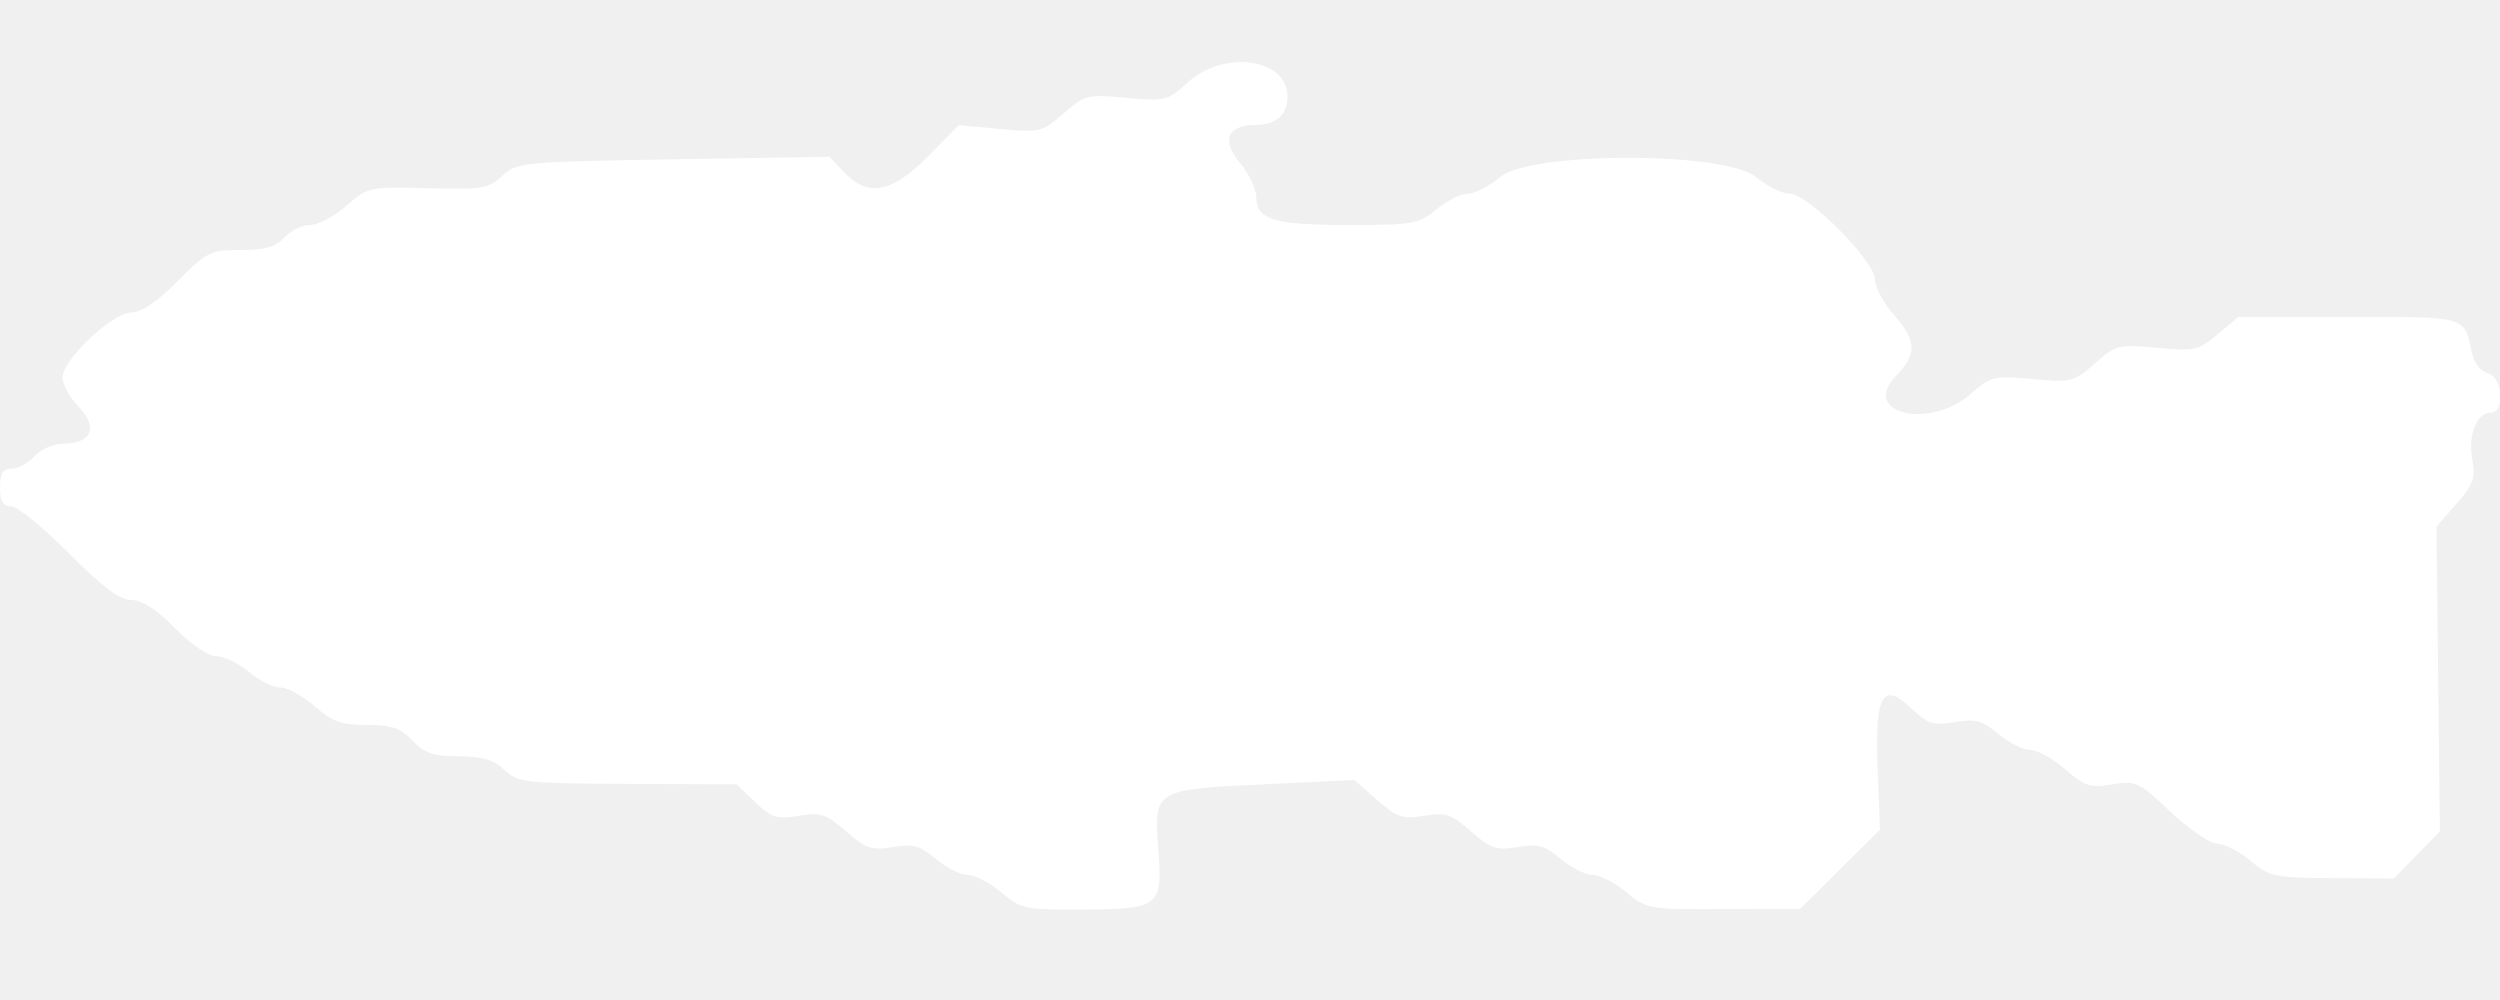
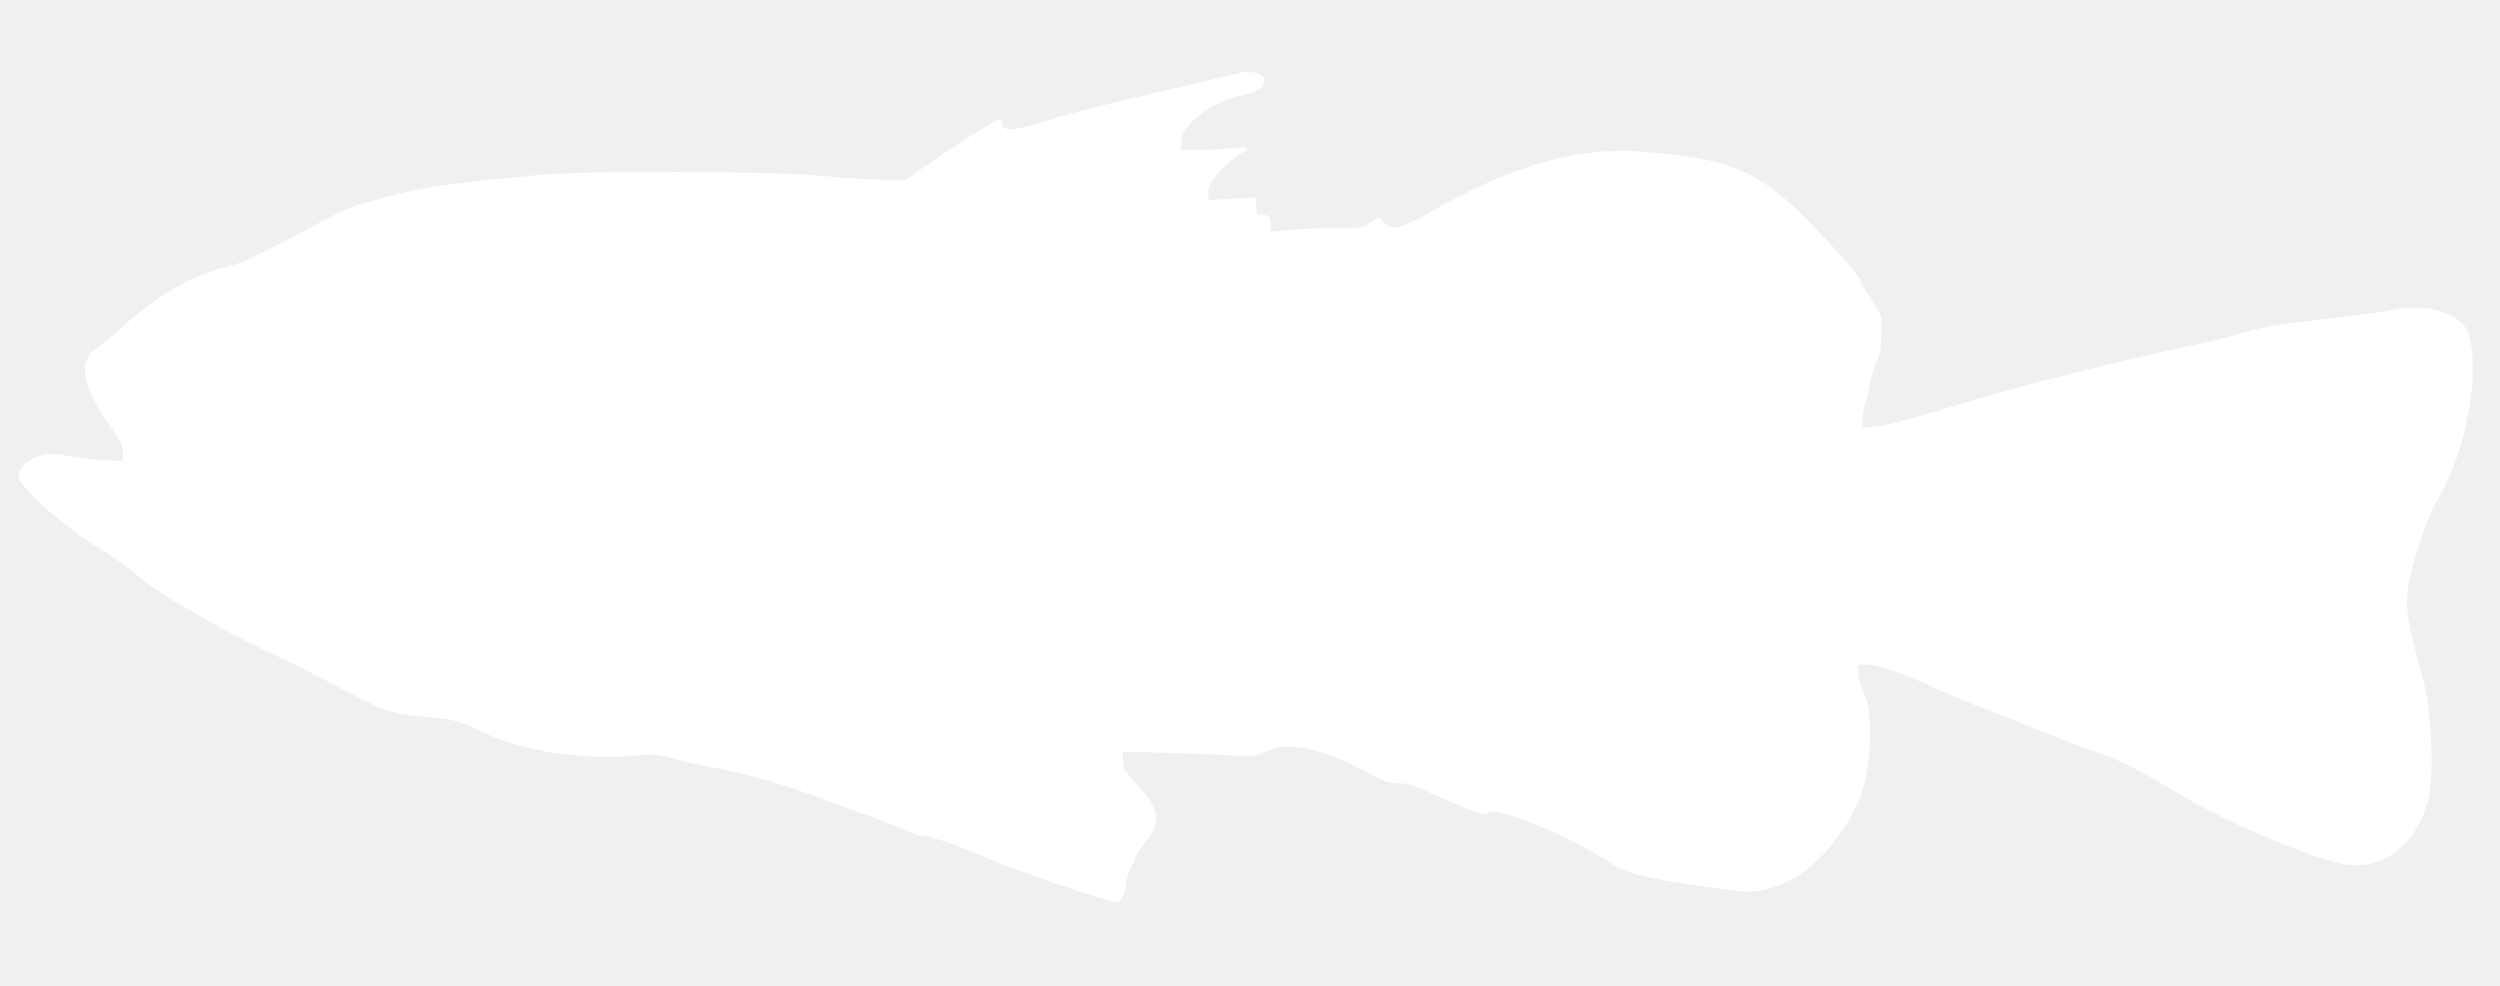
- <svg xmlns="http://www.w3.org/2000/svg" width="400" height="160" viewBox="0 0 400 160" version="1.1">
-   <path d="M 190.089 13.159 C 186.812 16.137, 186.424 16.235, 180.194 15.654 C 173.978 15.073, 173.563 15.177, 170.175 18.151 C 166.774 21.137, 166.392 21.231, 160.022 20.639 L 153.402 20.023 148.488 25.012 C 142.706 30.882, 138.857 31.605, 135.036 27.539 L 132.724 25.078 107.726 25.492 C 83.523 25.894, 82.653 25.978, 80.352 28.139 C 78.190 30.170, 77.120 30.348, 68.448 30.117 C 59.084 29.867, 58.860 29.915, 55.425 32.931 C 53.503 34.619, 50.891 36, 49.620 36 C 48.350 36, 46.495 36.900, 45.500 38 C 44.135 39.508, 42.420 40, 38.530 40 C 33.666 40, 33.087 40.286, 28.435 44.988 C 25.191 48.267, 22.656 49.981, 21.038 49.988 C 18.008 50.003, 10 57.559, 10 60.403 C 10 61.496, 11.194 63.636, 12.652 65.159 C 15.786 68.430, 14.634 71, 10.033 71 C 8.535 71, 6.495 71.900, 5.500 73 C 4.505 74.100, 2.860 75, 1.845 75 C 0.462 75, 0 75.751, 0 78 C 0 80.207, 0.469 81, 1.775 81 C 2.751 81, 6.903 84.375, 11 88.500 C 16.414 93.950, 19.151 96, 21.017 96 C 22.738 96, 25.039 97.482, 28 100.500 C 30.601 103.150, 33.327 105, 34.631 105 C 35.850 105, 38.184 106.125, 39.818 107.500 C 41.452 108.875, 43.721 110, 44.860 110 C 45.999 110, 48.468 111.350, 50.347 113 C 53.158 115.468, 54.641 116, 58.708 116 C 62.688 116, 64.109 116.487, 66 118.500 C 67.899 120.522, 69.308 121, 73.360 121 C 77.125 121, 78.945 121.539, 80.681 123.170 C 82.860 125.217, 83.970 125.344, 100.428 125.420 L 117.865 125.500 120.845 128.353 C 123.457 130.854, 124.314 131.123, 127.799 130.534 C 131.318 129.939, 132.186 130.224, 135.372 133.022 C 138.527 135.792, 139.446 136.100, 142.834 135.528 C 146.075 134.980, 147.189 135.288, 149.743 137.438 C 151.418 138.847, 153.721 140, 154.860 140 C 155.999 140, 158.409 141.255, 160.215 142.790 C 163.325 145.431, 164.012 145.577, 173.106 145.531 C 185.458 145.469, 186.043 145.022, 185.344 136.181 C 184.567 126.343, 184.593 126.326, 202.105 125.497 L 216.710 124.807 220.340 127.994 C 223.538 130.802, 224.434 131.102, 227.872 130.522 C 231.305 129.942, 232.206 130.242, 235.372 133.022 C 238.527 135.792, 239.446 136.100, 242.834 135.528 C 246.075 134.980, 247.189 135.288, 249.743 137.438 C 251.418 138.847, 253.721 140, 254.860 140 C 255.999 140, 258.409 141.241, 260.215 142.757 C 263.418 145.446, 263.805 145.513, 275.765 145.464 L 288.029 145.413 294.414 139.085 L 300.799 132.757 300.419 122.985 C 299.956 111.058, 301.204 108.906, 305.948 113.450 C 308.445 115.842, 309.343 116.118, 312.761 115.540 C 316.087 114.979, 317.171 115.273, 319.743 117.438 C 321.418 118.847, 323.721 120, 324.860 120 C 325.999 120, 328.514 121.391, 330.450 123.090 C 333.558 125.819, 334.436 126.102, 337.957 125.507 C 341.740 124.868, 342.218 125.093, 347.319 129.917 C 350.275 132.713, 353.628 135, 354.770 135 C 355.912 135, 358.304 136.226, 360.084 137.725 C 363.117 140.276, 363.947 140.453, 373.174 140.503 L 383.026 140.557 386.703 136.792 L 390.380 133.026 390.108 108.642 L 389.835 84.258 393.027 80.622 C 395.760 77.510, 396.126 76.484, 395.567 73.507 C 394.842 69.640, 396.281 66, 398.535 66 C 400.886 66, 400.445 60.350, 398.046 59.722 C 396.904 59.424, 395.839 58.023, 395.486 56.356 C 394.254 50.542, 394.804 50.700, 375.777 50.700 L 358.145 50.700 354.849 53.474 C 351.774 56.061, 351.120 56.207, 345.131 55.648 C 338.988 55.074, 338.556 55.183, 335.174 58.152 C 331.788 61.125, 331.368 61.230, 325.174 60.652 C 319.030 60.078, 318.541 60.196, 315.320 63.024 C 308.721 68.818, 297.601 66.157, 303.348 60.159 C 306.764 56.593, 306.691 54.551, 303 50.347 C 301.350 48.468, 300 45.947, 300 44.744 C 300 41.793, 289.288 31, 286.358 31 C 285.146 31, 282.736 29.808, 281.004 28.350 C 276.089 24.214, 244.911 24.214, 239.996 28.350 C 238.264 29.807, 235.934 31, 234.818 31 C 233.702 31, 231.452 32.125, 229.818 33.500 C 227.043 35.835, 226.120 36, 215.858 36 C 203.812 36, 201 35.156, 201 31.542 C 201 30.228, 199.827 27.760, 198.394 26.057 C 195.353 22.442, 196.372 20, 200.922 20 C 204.155 20, 206 18.349, 206 15.455 C 206 9.357, 195.879 7.896, 190.089 13.159 M 115.180 33.308 C 112.984 35.646, 112.601 35.697, 100.967 35.218 L 89.011 34.726 84.505 39.231 C 78.803 44.934, 78.282 49.948, 82.846 55.215 C 85.436 58.204, 85.684 59.151, 85.596 65.721 L 85.500 72.942 79.100 79.400 L 72.700 85.857 62.752 85.491 L 52.805 85.125 46.765 79.085 L 40.725 73.045 40.613 65.572 C 40.478 56.642, 39.442 55.078, 35.640 58.068 C 32.405 60.613, 29.648 59.250, 30.574 55.561 C 31.627 51.364, 28.338 50.194, 25.001 53.578 C 20.565 58.078, 20.326 57.705, 40.860 78.397 L 60.219 97.906 58.066 100.643 L 55.913 103.380 59.433 106.900 L 62.953 110.419 65.781 107.710 C 68.092 105.496, 69.532 105, 73.650 105 C 77.420 105, 79.146 104.496, 80.500 103 C 81.495 101.900, 83.424 101, 84.787 101 C 87.974 101, 96 93.145, 96 90.026 C 96 88.795, 97.169 86.400, 98.597 84.702 C 100.782 82.106, 101.094 80.990, 100.564 77.673 C 99.564 71.421, 101.639 69.860, 109.926 70.630 C 116.146 71.208, 116.757 71.075, 119.845 68.477 L 123.135 65.708 128.055 70.554 L 132.974 75.399 135.792 72.700 C 137.341 71.215, 139.744 70, 141.130 70 C 142.526 70, 144.699 68.884, 146 67.500 C 149.619 63.647, 171.381 63.647, 175 67.500 C 176.312 68.897, 178.485 70.007, 179.924 70.015 C 183.010 70.034, 183.566 70.408, 187.752 75.285 C 190.246 78.191, 191 80, 191 83.075 C 191 85.595, 191.791 88.151, 193.132 89.965 L 195.264 92.849 193.089 95.614 L 190.913 98.380 194.322 101.789 C 196.197 103.664, 199.254 105.506, 201.115 105.884 C 204 106.469, 204.546 107.035, 204.808 109.711 C 205.287 114.596, 207.505 115.813, 210.611 112.897 C 213.100 110.560, 213.519 110.509, 227.427 110.856 L 241.689 111.212 245.199 108.130 C 248.553 105.186, 248.996 105.075, 255.131 105.648 C 261.120 106.207, 261.774 106.061, 264.849 103.474 L 268.145 100.700 285.599 100.700 C 302.636 100.700, 303.112 100.757, 305.602 103.096 L 308.152 105.491 312.076 101.284 L 316 97.077 316 88.039 C 316 74.576, 316.212 74.707, 295.085 75.144 L 278.371 75.490 274.962 72.621 C 271.760 69.927, 271.162 69.789, 265.131 70.352 C 259.036 70.921, 258.537 70.800, 255.320 67.976 C 253.456 66.339, 250.999 65, 249.860 65 C 248.721 65, 246.386 63.819, 244.671 62.376 C 241.797 59.959, 241.048 59.800, 235.131 60.352 C 229.036 60.921, 228.537 60.800, 225.320 57.976 C 223.456 56.339, 220.999 55, 219.860 55 C 218.721 55, 216.396 53.828, 214.693 52.395 C 211.625 49.814, 211.474 49.794, 197.381 50.145 C 183.470 50.492, 183.108 50.448, 180.575 48.069 L 177.987 45.639 175.101 48.403 C 171.888 51.482, 168.385 51.607, 166.602 48.708 C 165.702 47.244, 165.957 46.568, 168 45.012 C 170.084 43.425, 170.276 42.891, 169.155 41.804 C 168.043 40.727, 167.544 40.891, 166.283 42.750 C 164.104 45.960, 162.961 45.615, 157.332 40.045 L 152.325 35.089 144.912 35.671 C 138.910 36.143, 136.997 36.721, 134.858 38.711 C 130.428 42.830, 127.412 41.495, 125.349 34.500 C 124.131 30.372, 118.553 29.718, 115.180 33.308 M 62.537 36.606 C 60.024 39.119, 62.363 41, 68 41 C 73.637 41, 75.976 39.119, 73.463 36.606 C 72.544 35.686, 70.208 35, 68 35 C 65.792 35, 63.456 35.686, 62.537 36.606 M 38.250 45.662 C 35.953 46.589, 36.853 49.925, 39.585 50.611 C 43.288 51.540, 45.825 48.968, 43.500 46.643 C 41.841 44.984, 40.535 44.740, 38.250 45.662 M 142 51.500 C 139.898 54.032, 142.522 56, 148 56 C 151.007 56, 153.213 55.448, 154 54.500 C 156.102 51.968, 153.478 50, 148 50 C 144.993 50, 142.787 50.552, 142 51.500 M 187.200 66.200 C 185.189 68.211, 185.847 69.719, 189.009 70.352 C 190.664 70.683, 193.345 71.935, 194.967 73.134 C 199.858 76.750, 203.731 70.782, 199.171 66.655 C 197.015 64.704, 189.001 64.399, 187.200 66.200 M 153.250 70.743 C 150.823 71.566, 151.877 74.936, 154.750 75.541 C 159.219 76.481, 160.482 77.535, 160.812 80.601 C 161.413 86.176, 165.245 87.348, 169.943 83.394 C 173.616 80.304, 176 81.386, 176 86.144 C 176 89.791, 179.576 91.832, 182.874 90.068 C 186.915 87.905, 185.697 83.505, 179.250 76.985 L 173.500 71.169 164 70.744 C 158.775 70.510, 153.938 70.509, 153.250 70.743 M 207 71.500 C 205.267 73.588, 207.384 76, 210.948 76 C 212.539 76, 214.618 77.029, 216 78.500 C 218.206 80.848, 218.965 81, 228.500 81 C 238.035 81, 238.794 81.152, 241 83.500 C 243.641 86.311, 247.134 86.748, 249 84.500 C 250.733 82.412, 248.616 80, 245.052 80 C 243.461 80, 241.382 78.971, 240 77.500 C 237.794 75.152, 237.035 75, 227.500 75 C 217.965 75, 217.206 74.848, 215 72.500 C 212.359 69.689, 208.866 69.252, 207 71.500 M 141.200 77.200 C 140.540 77.860, 140 79.483, 140 80.806 C 140 82.129, 138.893 84.527, 137.540 86.134 C 132.231 92.445, 137.499 110, 144.702 110 C 146.096 110, 148.774 111.350, 150.653 113 C 152.532 114.650, 155.001 116, 156.140 116 C 157.279 116, 159.548 117.125, 161.182 118.500 C 168.657 124.790, 181 117.659, 181 107.050 C 181 100.410, 175.883 98.408, 170.653 103 C 164.656 108.266, 159.366 105.815, 160.564 98.327 C 161.094 95.010, 160.782 93.894, 158.597 91.298 C 157.169 89.600, 156 87.526, 156 86.687 C 156 82.673, 152.254 80.161, 150.500 83 C 149.087 85.287, 146 84.052, 146 81.200 C 146 78.640, 144.477 76, 143 76 C 142.670 76, 141.860 76.540, 141.200 77.200 M 262 81.500 C 259.898 84.032, 262.522 86, 268 86 C 271.007 86, 273.213 85.448, 274 84.500 C 276.102 81.968, 273.478 80, 268 80 C 264.993 80, 262.787 80.552, 262 81.500 M 16.385 82.439 C 14.970 86.126, 25.901 92.528, 28.749 89.680 C 30.899 87.530, 28.811 85, 24.886 85 C 23.100 85, 21.545 84.245, 20.768 83 C 19.307 80.661, 17.172 80.388, 16.385 82.439 M 111.200 82.200 C 107.753 85.647, 110.919 96.972, 114.500 94 C 117.291 91.684, 116.058 81, 113 81 C 112.670 81, 111.860 81.540, 111.200 82.200 M 46.200 92.200 C 43.208 95.192, 46.332 101.629, 49.500 99 C 51.958 96.960, 50.840 91, 48 91 C 47.670 91, 46.860 91.540, 46.200 92.200 M 126.122 97.278 C 125.505 97.895, 125 99.483, 125 100.806 C 125 102.129, 123.875 104.548, 122.500 106.182 C 121.125 107.816, 120 110.102, 120 111.262 C 120 112.422, 119.075 114.356, 117.945 115.559 C 116.046 117.580, 116.013 117.870, 117.518 119.375 C 119.542 121.399, 142.428 121.394, 144.109 119.369 C 145.682 117.473, 139.450 111, 136.051 111 C 132.136 111, 129.642 107.906, 130.480 104.090 C 131.635 98.832, 128.877 94.523, 126.122 97.278 M 187 112 C 183.041 115.959, 185.342 119.553, 192.296 120.270 C 200.024 121.067, 201.426 118.721, 196.160 113.808 C 191.527 109.487, 189.845 109.155, 187 112 M 76.446 112.087 C 75.416 113.755, 77.733 115.667, 79.113 114.287 C 80.267 113.133, 79.545 111, 78 111 C 77.515 111, 76.816 111.489, 76.446 112.087" stroke="none" fill="#FFFFFF" fill-rule="nonzero" />
+ <svg xmlns="http://www.w3.org/2000/svg" width="1200" height="473" viewBox="0 0 1200 473" version="1.1">
+   <path d="M 595 34.983 C 593.075 35.408, 588.800 36.444, 585.500 37.285 C 582.200 38.127, 570.275 40.931, 559 43.517 C 531.100 49.917, 510.333 55.267, 499.160 58.934 C 487.142 62.879, 481 63.070, 481 59.500 C 481 58.125, 480.638 57, 480.196 57 C 478.729 57, 459.682 68.919, 447 77.773 L 434.500 86.500 423 86.279 C 416.675 86.157, 403.175 85.257, 393 84.279 C 371.556 82.217, 281.983 81.929, 260.500 83.852 C 217.737 87.682, 199.905 90.208, 186.500 94.338 C 182.100 95.694, 176.732 97.108, 174.571 97.480 C 170.189 98.236, 163.123 101.644, 135.855 116.151 C 120.659 124.236, 115.388 126.519, 107.355 128.496 C 91.135 132.488, 74.423 142.363, 57.972 157.678 C 54.412 160.992, 49.657 164.857, 47.404 166.267 C 36.873 172.859, 38.737 185.092, 53.353 205.311 C 58.017 211.762, 59 213.832, 59 217.202 L 59 221.283 48.250 220.745 C 42.337 220.450, 34.534 219.449, 30.910 218.522 C 20.718 215.916, 9 221.464, 9 228.895 C 9 233.652, 30.552 252.820, 47.225 262.890 C 52.876 266.304, 61.550 272.476, 66.500 276.606 C 71.450 280.737, 80 286.630, 85.500 289.703 C 91 292.776, 100 297.894, 105.500 301.077 C 111 304.260, 121.563 309.631, 128.974 313.012 C 136.385 316.394, 150.859 323.645, 161.138 329.125 C 184.221 341.433, 187.436 342.574, 203.016 343.979 C 218.218 345.350, 221.294 346.124, 230.943 351 C 249.698 360.479, 280.558 365.243, 306.147 362.610 C 314.002 361.802, 315.651 361.961, 324.147 364.338 C 329.291 365.777, 338.808 367.874, 345.296 368.999 C 357.576 371.128, 380.366 377.768, 393.738 383.114 C 398.007 384.821, 407.305 388.214, 414.399 390.655 C 421.494 393.095, 429.977 396.421, 433.252 398.046 C 436.526 399.671, 440.438 401, 441.944 401 C 446.332 401, 462.929 406.775, 476.500 413.024 C 484.312 416.621, 532.364 433, 535.105 433 C 538.002 433, 539.669 430.441, 540.313 425.008 C 540.648 422.178, 541.840 418.378, 542.961 416.563 C 544.082 414.749, 545 412.587, 545 411.759 C 545 410.932, 547.250 407.440, 550 404 C 557.686 394.385, 556.591 388.050, 545.125 375.793 C 539.606 369.893, 539 368.823, 539 364.981 L 539 360.717 559.750 361.363 C 571.163 361.718, 585.343 362.291, 591.261 362.636 C 601.432 363.229, 602.344 363.119, 607.886 360.632 C 618.843 355.714, 634.343 359.025, 656.685 371.055 C 664.485 375.254, 666.692 376, 671.323 376 C 675.858 376, 678.940 376.993, 689.638 381.903 C 706.038 389.430, 712.732 391.668, 714.264 390.136 C 717.811 386.589, 754.219 401.572, 772.767 414.212 C 780.916 419.765, 793.613 422.548, 834.136 427.666 C 855.727 430.393, 878.113 414.028, 891.579 385.672 C 898.167 371.799, 899.877 343.341, 894.750 332.900 C 893.091 329.523, 892 325.654, 892 323.150 L 892 319 895.872 319 C 901.285 319, 912.175 322.745, 930.127 330.781 C 938.582 334.565, 947.525 338.367, 950 339.228 C 952.475 340.089, 962.375 344.005, 972 347.931 C 981.625 351.856, 995.350 357.123, 1002.500 359.636 C 1018.325 365.197, 1024.343 368.147, 1044.980 380.458 C 1067.621 393.963, 1099.895 408.136, 1121.516 414.068 C 1141.364 419.513, 1159.421 407.183, 1165.550 384 C 1168.728 371.982, 1167.164 340.045, 1162.620 324.174 C 1156.031 301.156, 1154.557 292.308, 1155.744 282.905 C 1157.156 271.719, 1164.848 248.551, 1169.989 240 C 1183.702 217.192, 1190.855 178.712, 1184.858 160.013 C 1181.782 150.419, 1164.402 145.163, 1148 148.867 C 1145.525 149.426, 1131.575 151.268, 1117 152.961 C 1090.681 156.018, 1085.940 156.865, 1072.500 160.918 C 1068.650 162.079, 1059.200 164.355, 1051.500 165.975 C 1015.511 173.547, 968.165 185.564, 939 194.528 C 917.914 201.009, 905.269 204.384, 900.750 204.739 L 894 205.269 894 201.199 C 894 198.961, 894.488 195.863, 895.084 194.315 C 895.680 192.767, 896.798 188.233, 897.569 184.239 C 898.340 180.246, 899.877 175.201, 900.985 173.029 C 902.555 169.953, 903 167.128, 903 160.249 L 903 151.418 898 143.500 C 895.250 139.145, 893 135.244, 893 134.832 C 893 131.894, 864.522 101.290, 854.658 93.629 C 837.057 79.957, 824.393 75.895, 790.072 72.911 C 758.235 70.144, 726.249 79.019, 687.327 101.419 C 672.381 110.020, 668.180 110.949, 664.059 106.562 L 661.769 104.125 657.694 106.812 C 653.817 109.370, 653.014 109.500, 641.060 109.500 C 634.152 109.500, 624.337 109.902, 619.250 110.393 L 610 111.287 610 107.750 C 610 104.132, 608.789 103, 604.918 103 C 603.336 103, 603 102.275, 603 98.864 L 603 94.728 591.500 95.436 L 580 96.144 580 91.641 C 580 87.219, 587.931 78.431, 597.078 72.719 C 600.317 70.696, 599.290 70.394, 591.750 71.149 C 587.763 71.549, 580.563 71.904, 575.750 71.938 L 567 72 567 67.580 C 567 59.904, 582.700 48.186, 596.161 45.815 C 604.553 44.337, 609.576 39.320, 605.750 36.238 C 603.842 34.701, 598.896 34.124, 595 34.983" stroke="none" fill="#FFFFFF" fill-rule="nonzero" />
</svg>
